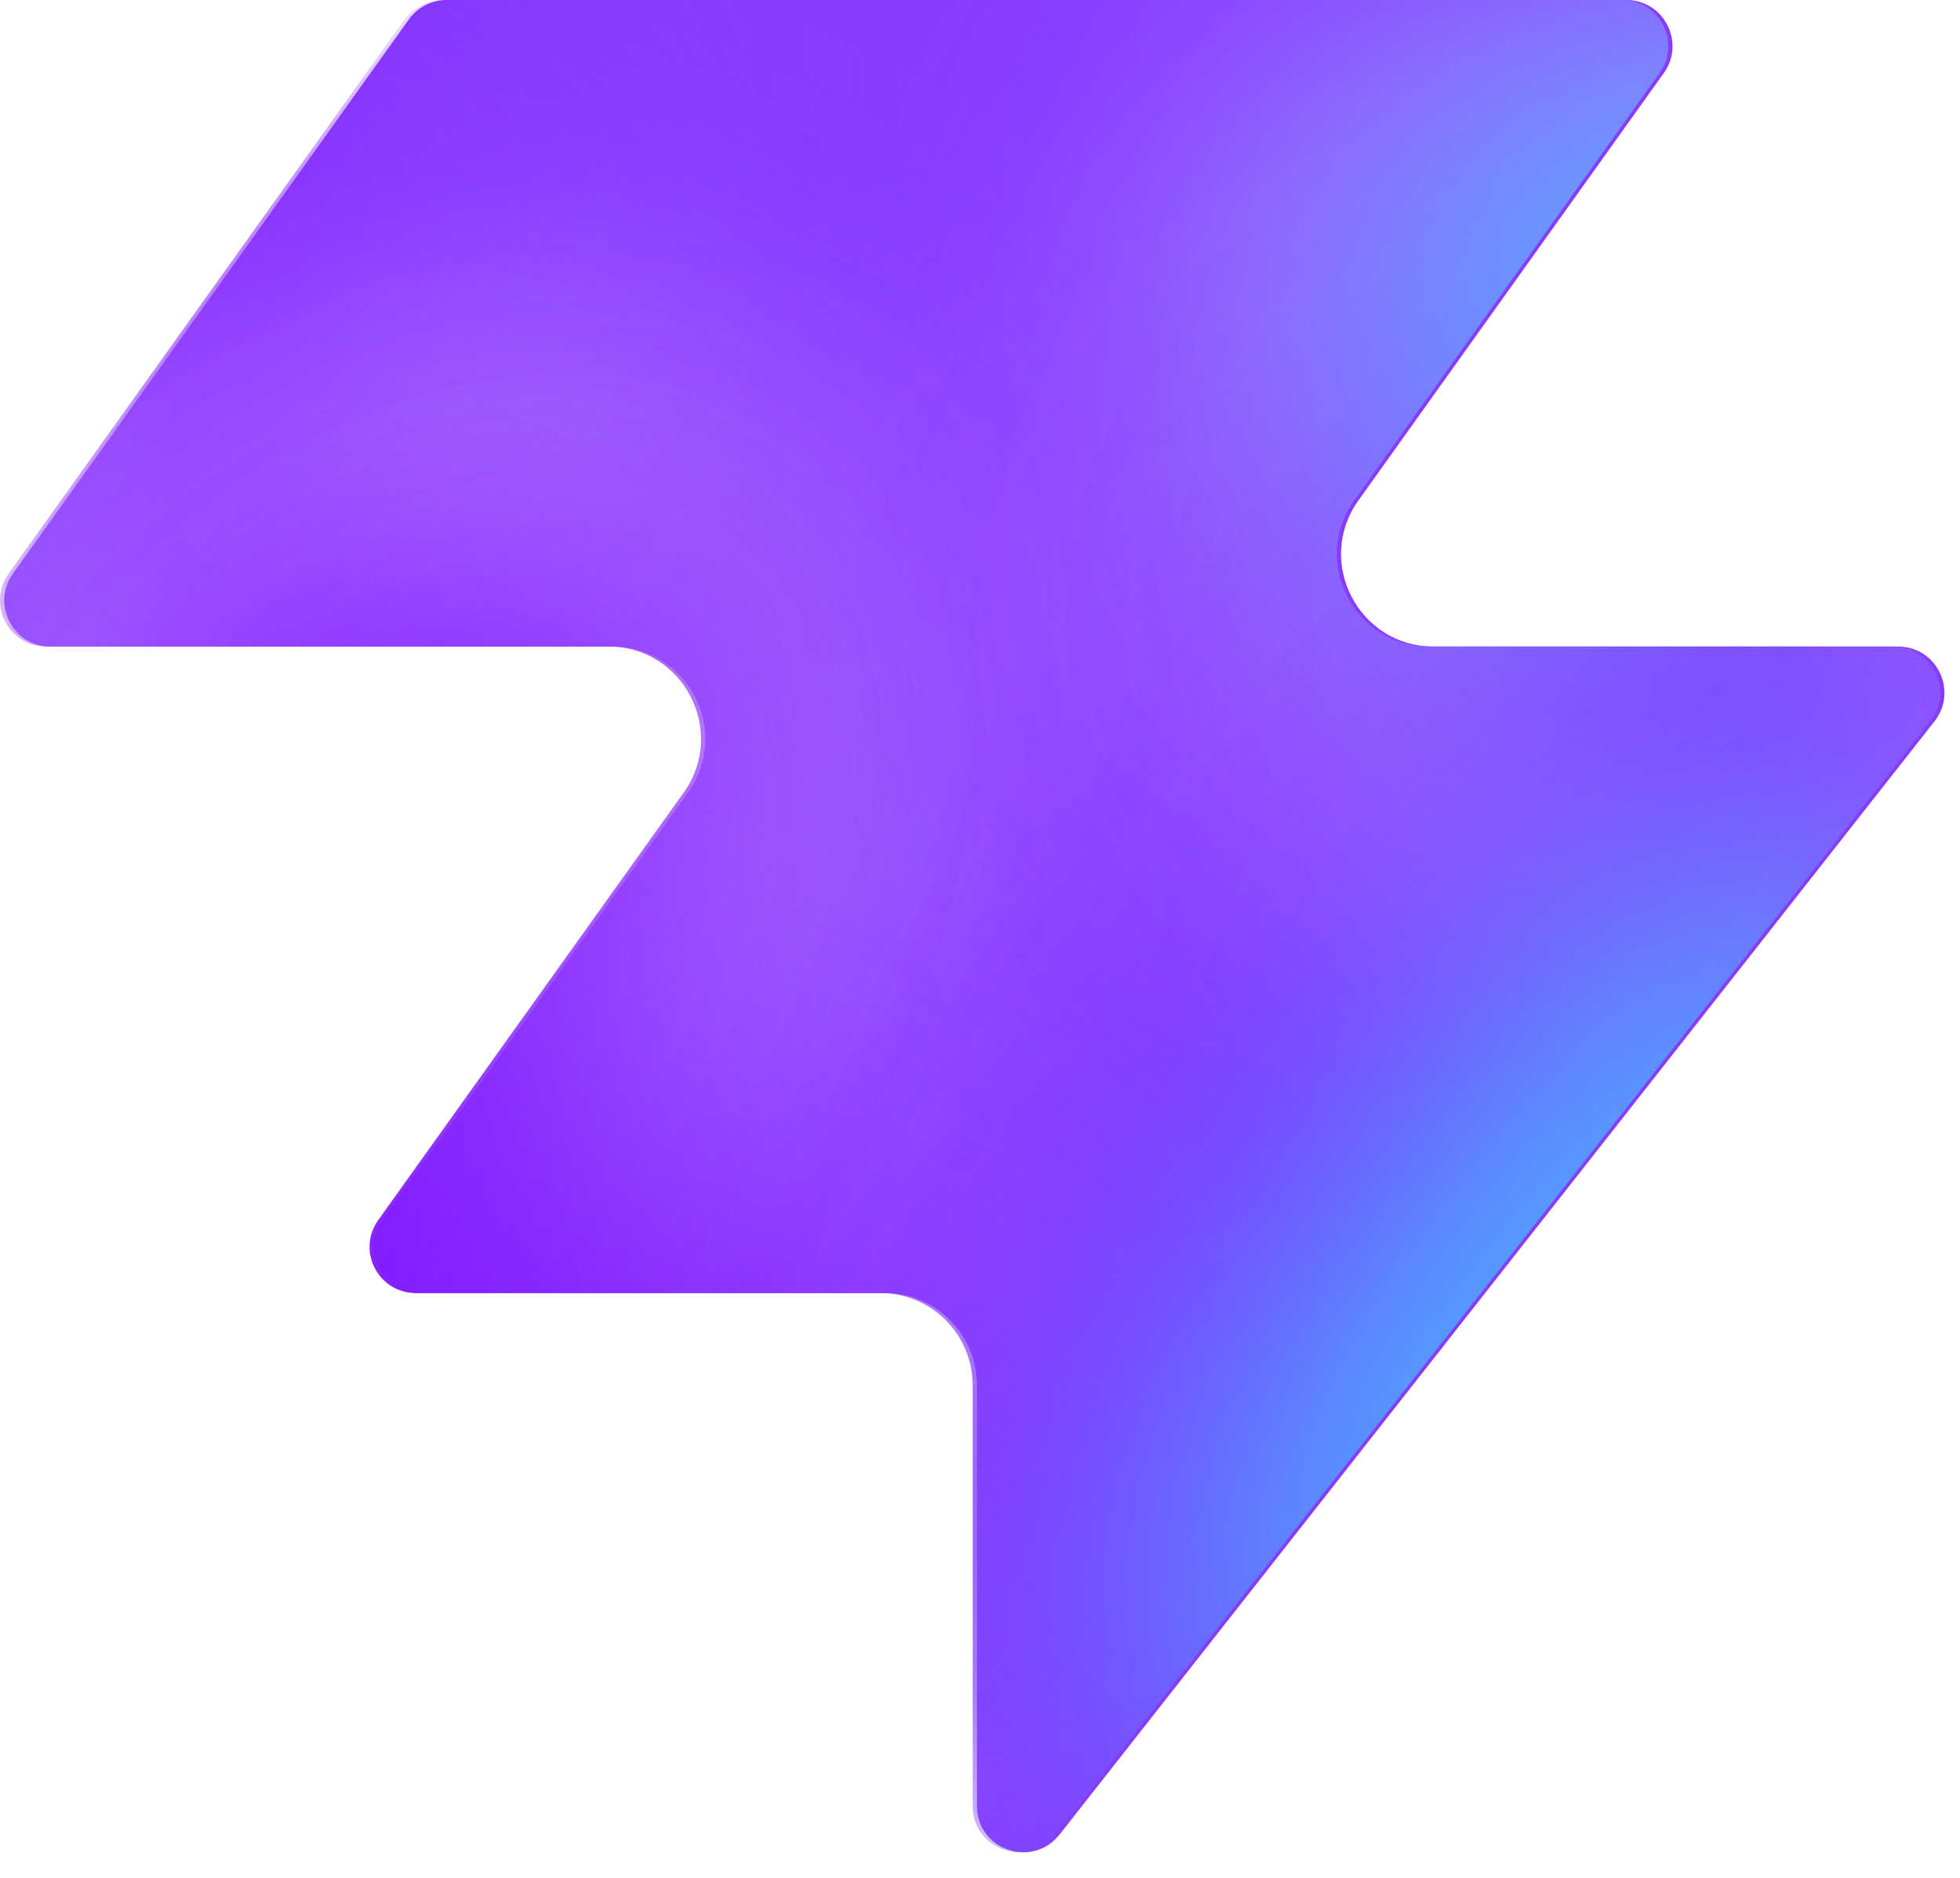
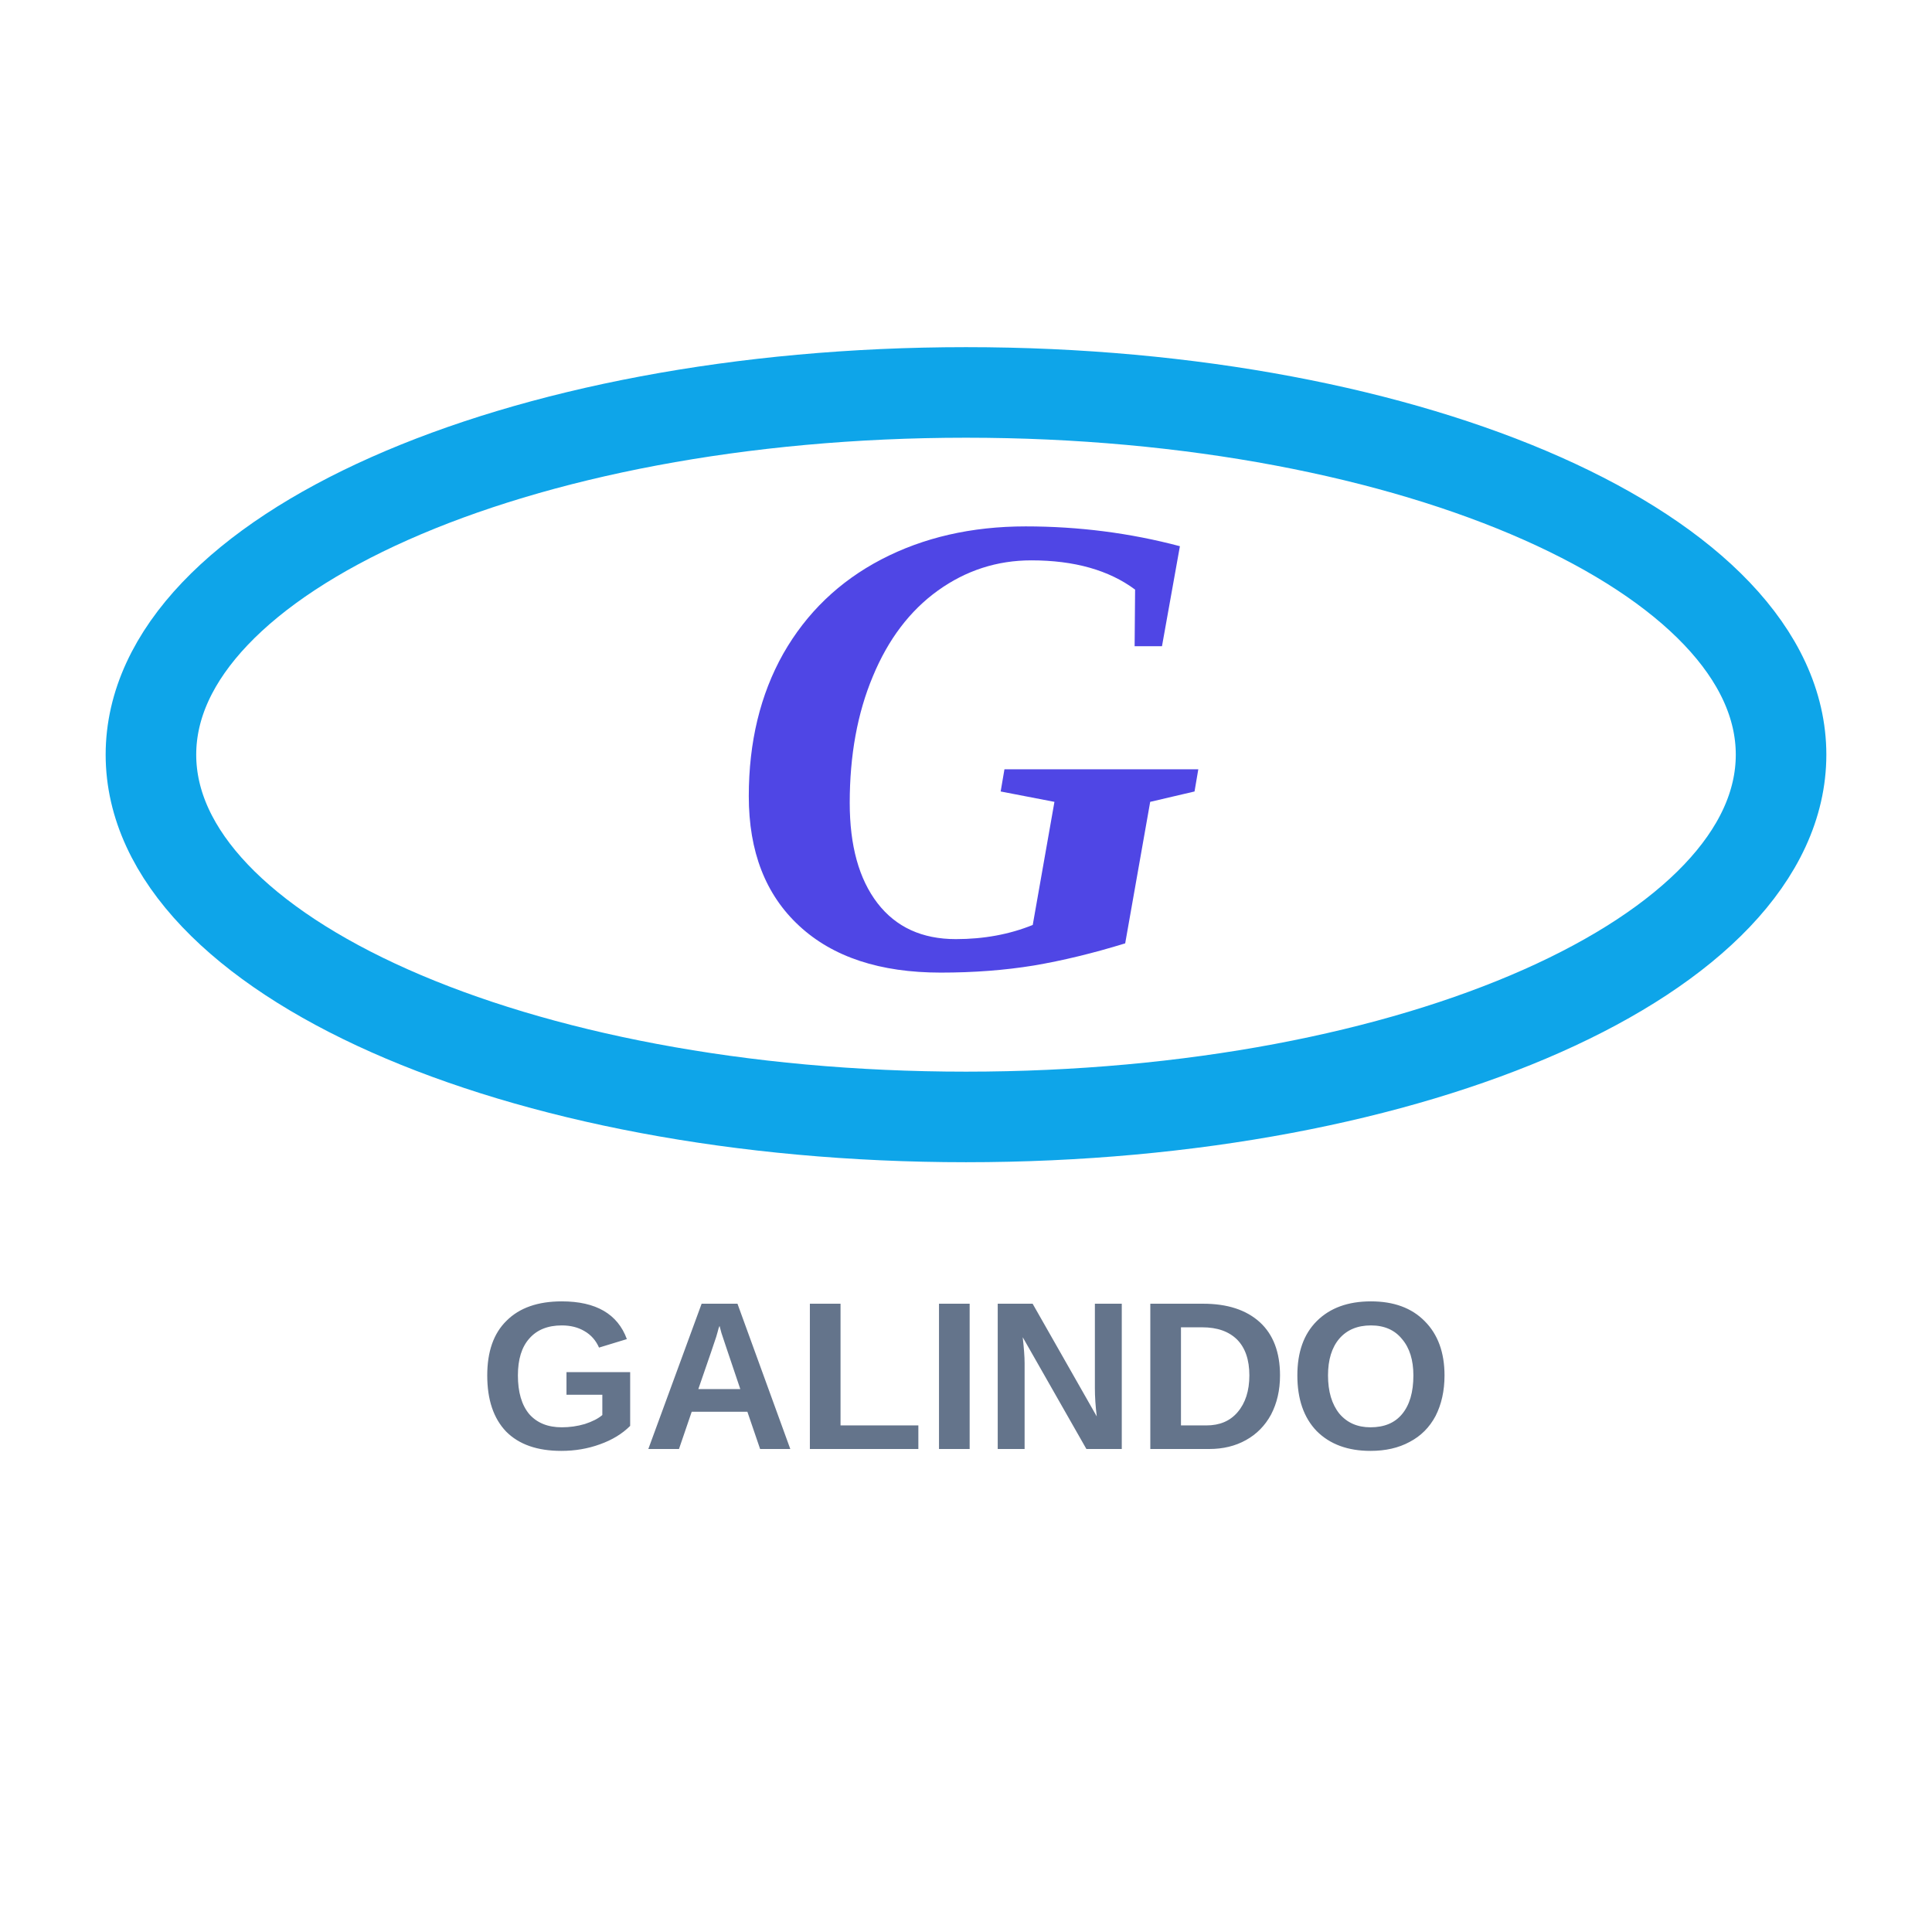
- <svg xmlns="http://www.w3.org/2000/svg" width="48" height="46" fill="none" viewBox="0 0 48 46">
-   <path fill="#863bff" d="M25.946 44.938c-.664.845-2.021.375-2.021-.698V33.937a2.26 2.26 0 0 0-2.262-2.262H10.287c-.92 0-1.456-1.04-.92-1.788l7.48-10.471c1.07-1.497 0-3.578-1.842-3.578H1.237c-.92 0-1.456-1.04-.92-1.788L10.013.474c.214-.297.556-.474.92-.474h28.894c.92 0 1.456 1.04.92 1.788l-7.48 10.471c-1.07 1.498 0 3.579 1.842 3.579h11.377c.943 0 1.473 1.088.89 1.83L25.947 44.94z" style="fill:#863bff;fill:color(display-p3 .525 .23 1);fill-opacity:1" />
-   <mask id="a" width="48" height="46" x="0" y="0" maskUnits="userSpaceOnUse" style="mask-type:alpha">
-     <path fill="#000" d="M25.842 44.938c-.664.844-2.021.375-2.021-.698V33.937a2.26 2.26 0 0 0-2.262-2.262H10.183c-.92 0-1.456-1.04-.92-1.788l7.48-10.471c1.07-1.498 0-3.579-1.842-3.579H1.133c-.92 0-1.456-1.04-.92-1.787L9.91.473c.214-.297.556-.474.92-.474h28.894c.92 0 1.456 1.04.92 1.788l-7.48 10.471c-1.07 1.498 0 3.578 1.842 3.578h11.377c.943 0 1.473 1.088.89 1.832L25.843 44.94z" style="fill:#000;fill-opacity:1" />
-   </mask>
-   <g mask="url(#a)">
-     <g filter="url(#b)">
-       <ellipse cx="5.508" cy="14.704" fill="#ede6ff" rx="5.508" ry="14.704" style="fill:#ede6ff;fill:color(display-p3 .927 .903 1);fill-opacity:1" transform="matrix(.00324 1 1 -.00324 -4.47 31.516)" />
-     </g>
-     <g filter="url(#c)">
-       <ellipse cx="10.399" cy="29.851" fill="#ede6ff" rx="10.399" ry="29.851" style="fill:#ede6ff;fill:color(display-p3 .927 .903 1);fill-opacity:1" transform="matrix(.00324 1 1 -.00324 -39.328 7.883)" />
-     </g>
-     <g filter="url(#d)">
-       <ellipse cx="5.508" cy="30.487" fill="#7e14ff" rx="5.508" ry="30.487" style="fill:#7e14ff;fill:color(display-p3 .492 .077 1);fill-opacity:1" transform="rotate(89.814 -25.913 -14.639)scale(1 -1)" />
-     </g>
-     <g filter="url(#e)">
-       <ellipse cx="5.508" cy="30.599" fill="#7e14ff" rx="5.508" ry="30.599" style="fill:#7e14ff;fill:color(display-p3 .492 .077 1);fill-opacity:1" transform="rotate(89.814 -32.644 -3.334)scale(1 -1)" />
-     </g>
-     <g filter="url(#f)">
-       <ellipse cx="5.508" cy="30.599" fill="#7e14ff" rx="5.508" ry="30.599" style="fill:#7e14ff;fill:color(display-p3 .492 .077 1);fill-opacity:1" transform="matrix(.00324 1 1 -.00324 -34.34 30.47)" />
-     </g>
-     <g filter="url(#g)">
-       <ellipse cx="14.072" cy="22.078" fill="#ede6ff" rx="14.072" ry="22.078" style="fill:#ede6ff;fill:color(display-p3 .927 .903 1);fill-opacity:1" transform="rotate(93.35 24.506 48.493)scale(-1 1)" />
-     </g>
-     <g filter="url(#h)">
-       <ellipse cx="3.47" cy="21.501" fill="#7e14ff" rx="3.47" ry="21.501" style="fill:#7e14ff;fill:color(display-p3 .492 .077 1);fill-opacity:1" transform="rotate(89.009 28.708 47.59)scale(-1 1)" />
-     </g>
-     <g filter="url(#i)">
-       <ellipse cx="3.47" cy="21.501" fill="#7e14ff" rx="3.47" ry="21.501" style="fill:#7e14ff;fill:color(display-p3 .492 .077 1);fill-opacity:1" transform="rotate(89.009 28.708 47.59)scale(-1 1)" />
-     </g>
-     <g filter="url(#j)">
-       <ellipse cx=".387" cy="8.972" fill="#7e14ff" rx="4.407" ry="29.108" style="fill:#7e14ff;fill:color(display-p3 .492 .077 1);fill-opacity:1" transform="rotate(39.51 .387 8.972)" />
-     </g>
-     <g filter="url(#k)">
-       <ellipse cx="47.523" cy="-6.092" fill="#7e14ff" rx="4.407" ry="29.108" style="fill:#7e14ff;fill:color(display-p3 .492 .077 1);fill-opacity:1" transform="rotate(37.892 47.523 -6.092)" />
-     </g>
-     <g filter="url(#l)">
-       <ellipse cx="41.412" cy="6.333" fill="#47bfff" rx="5.971" ry="9.665" style="fill:#47bfff;fill:color(display-p3 .28 .748 1);fill-opacity:1" transform="rotate(37.892 41.412 6.333)" />
-     </g>
-     <g filter="url(#m)">
-       <ellipse cx="-1.879" cy="38.332" fill="#7e14ff" rx="4.407" ry="29.108" style="fill:#7e14ff;fill:color(display-p3 .492 .077 1);fill-opacity:1" transform="rotate(37.892 -1.88 38.332)" />
-     </g>
-     <g filter="url(#n)">
-       <ellipse cx="-1.879" cy="38.332" fill="#7e14ff" rx="4.407" ry="29.108" style="fill:#7e14ff;fill:color(display-p3 .492 .077 1);fill-opacity:1" transform="rotate(37.892 -1.88 38.332)" />
-     </g>
-     <g filter="url(#o)">
-       <ellipse cx="35.651" cy="29.907" fill="#7e14ff" rx="4.407" ry="29.108" style="fill:#7e14ff;fill:color(display-p3 .492 .077 1);fill-opacity:1" transform="rotate(37.892 35.651 29.907)" />
-     </g>
-     <g filter="url(#p)">
-       <ellipse cx="38.418" cy="32.4" fill="#47bfff" rx="5.971" ry="15.297" style="fill:#47bfff;fill:color(display-p3 .28 .748 1);fill-opacity:1" transform="rotate(37.892 38.418 32.4)" />
-     </g>
-   </g>
-   <defs>
-     <filter id="b" width="60.045" height="41.654" x="-19.77" y="16.149" color-interpolation-filters="sRGB" filterUnits="userSpaceOnUse">
-       <feFlood flood-opacity="0" result="BackgroundImageFix" />
-       <feBlend in="SourceGraphic" in2="BackgroundImageFix" result="shape" />
-       <feGaussianBlur result="effect1_foregroundBlur_2002_17158" stdDeviation="7.659" />
-     </filter>
-     <filter id="c" width="90.34" height="51.437" x="-54.613" y="-7.533" color-interpolation-filters="sRGB" filterUnits="userSpaceOnUse">
-       <feFlood flood-opacity="0" result="BackgroundImageFix" />
-       <feBlend in="SourceGraphic" in2="BackgroundImageFix" result="shape" />
-       <feGaussianBlur result="effect1_foregroundBlur_2002_17158" stdDeviation="7.659" />
-     </filter>
-     <filter id="d" width="79.355" height="29.4" x="-49.64" y="2.03" color-interpolation-filters="sRGB" filterUnits="userSpaceOnUse">
-       <feFlood flood-opacity="0" result="BackgroundImageFix" />
-       <feBlend in="SourceGraphic" in2="BackgroundImageFix" result="shape" />
-       <feGaussianBlur result="effect1_foregroundBlur_2002_17158" stdDeviation="4.596" />
-     </filter>
-     <filter id="e" width="79.579" height="29.4" x="-45.045" y="20.029" color-interpolation-filters="sRGB" filterUnits="userSpaceOnUse">
-       <feFlood flood-opacity="0" result="BackgroundImageFix" />
-       <feBlend in="SourceGraphic" in2="BackgroundImageFix" result="shape" />
-       <feGaussianBlur result="effect1_foregroundBlur_2002_17158" stdDeviation="4.596" />
-     </filter>
-     <filter id="f" width="79.579" height="29.4" x="-43.513" y="21.178" color-interpolation-filters="sRGB" filterUnits="userSpaceOnUse">
-       <feFlood flood-opacity="0" result="BackgroundImageFix" />
-       <feBlend in="SourceGraphic" in2="BackgroundImageFix" result="shape" />
-       <feGaussianBlur result="effect1_foregroundBlur_2002_17158" stdDeviation="4.596" />
-     </filter>
-     <filter id="g" width="74.749" height="58.852" x="15.756" y="-17.901" color-interpolation-filters="sRGB" filterUnits="userSpaceOnUse">
-       <feFlood flood-opacity="0" result="BackgroundImageFix" />
-       <feBlend in="SourceGraphic" in2="BackgroundImageFix" result="shape" />
-       <feGaussianBlur result="effect1_foregroundBlur_2002_17158" stdDeviation="7.659" />
-     </filter>
-     <filter id="h" width="61.377" height="25.362" x="23.548" y="2.284" color-interpolation-filters="sRGB" filterUnits="userSpaceOnUse">
-       <feFlood flood-opacity="0" result="BackgroundImageFix" />
-       <feBlend in="SourceGraphic" in2="BackgroundImageFix" result="shape" />
-       <feGaussianBlur result="effect1_foregroundBlur_2002_17158" stdDeviation="4.596" />
-     </filter>
-     <filter id="i" width="61.377" height="25.362" x="23.548" y="2.284" color-interpolation-filters="sRGB" filterUnits="userSpaceOnUse">
-       <feFlood flood-opacity="0" result="BackgroundImageFix" />
-       <feBlend in="SourceGraphic" in2="BackgroundImageFix" result="shape" />
-       <feGaussianBlur result="effect1_foregroundBlur_2002_17158" stdDeviation="4.596" />
-     </filter>
-     <filter id="j" width="56.045" height="63.649" x="-27.636" y="-22.853" color-interpolation-filters="sRGB" filterUnits="userSpaceOnUse">
-       <feFlood flood-opacity="0" result="BackgroundImageFix" />
-       <feBlend in="SourceGraphic" in2="BackgroundImageFix" result="shape" />
-       <feGaussianBlur result="effect1_foregroundBlur_2002_17158" stdDeviation="4.596" />
-     </filter>
-     <filter id="k" width="54.814" height="64.646" x="20.116" y="-38.415" color-interpolation-filters="sRGB" filterUnits="userSpaceOnUse">
-       <feFlood flood-opacity="0" result="BackgroundImageFix" />
-       <feBlend in="SourceGraphic" in2="BackgroundImageFix" result="shape" />
-       <feGaussianBlur result="effect1_foregroundBlur_2002_17158" stdDeviation="4.596" />
-     </filter>
-     <filter id="l" width="33.541" height="35.313" x="24.641" y="-11.323" color-interpolation-filters="sRGB" filterUnits="userSpaceOnUse">
-       <feFlood flood-opacity="0" result="BackgroundImageFix" />
-       <feBlend in="SourceGraphic" in2="BackgroundImageFix" result="shape" />
-       <feGaussianBlur result="effect1_foregroundBlur_2002_17158" stdDeviation="4.596" />
-     </filter>
-     <filter id="m" width="54.814" height="64.646" x="-29.286" y="6.009" color-interpolation-filters="sRGB" filterUnits="userSpaceOnUse">
-       <feFlood flood-opacity="0" result="BackgroundImageFix" />
-       <feBlend in="SourceGraphic" in2="BackgroundImageFix" result="shape" />
-       <feGaussianBlur result="effect1_foregroundBlur_2002_17158" stdDeviation="4.596" />
-     </filter>
-     <filter id="n" width="54.814" height="64.646" x="-29.286" y="6.009" color-interpolation-filters="sRGB" filterUnits="userSpaceOnUse">
-       <feFlood flood-opacity="0" result="BackgroundImageFix" />
-       <feBlend in="SourceGraphic" in2="BackgroundImageFix" result="shape" />
-       <feGaussianBlur result="effect1_foregroundBlur_2002_17158" stdDeviation="4.596" />
-     </filter>
-     <filter id="o" width="54.814" height="64.646" x="8.244" y="-2.416" color-interpolation-filters="sRGB" filterUnits="userSpaceOnUse">
-       <feFlood flood-opacity="0" result="BackgroundImageFix" />
-       <feBlend in="SourceGraphic" in2="BackgroundImageFix" result="shape" />
-       <feGaussianBlur result="effect1_foregroundBlur_2002_17158" stdDeviation="4.596" />
-     </filter>
-     <filter id="p" width="39.409" height="43.623" x="18.713" y="10.588" color-interpolation-filters="sRGB" filterUnits="userSpaceOnUse">
-       <feFlood flood-opacity="0" result="BackgroundImageFix" />
-       <feBlend in="SourceGraphic" in2="BackgroundImageFix" result="shape" />
-       <feGaussianBlur result="effect1_foregroundBlur_2002_17158" stdDeviation="4.596" />
-     </filter>
-   </defs>
+ <svg xmlns="http://www.w3.org/2000/svg" viewBox="0 0 64 64" role="img" aria-label="Galindo Consulting Group">
+   <ellipse cx="32" cy="25" rx="27" ry="12" fill="none" stroke="#0ea5e9" stroke-width="3" />
+   <text x="32" y="32" fill="#4f46e5" font-family="Georgia, 'Times New Roman', serif" font-size="22" font-style="italic" font-weight="700" text-anchor="middle">
+     G
+   </text>
+   <text x="32" y="48" fill="#64748b" font-family="Arial, Helvetica, sans-serif" font-size="7" font-weight="700" text-anchor="middle">
+     GALINDO
+   </text>
</svg>
